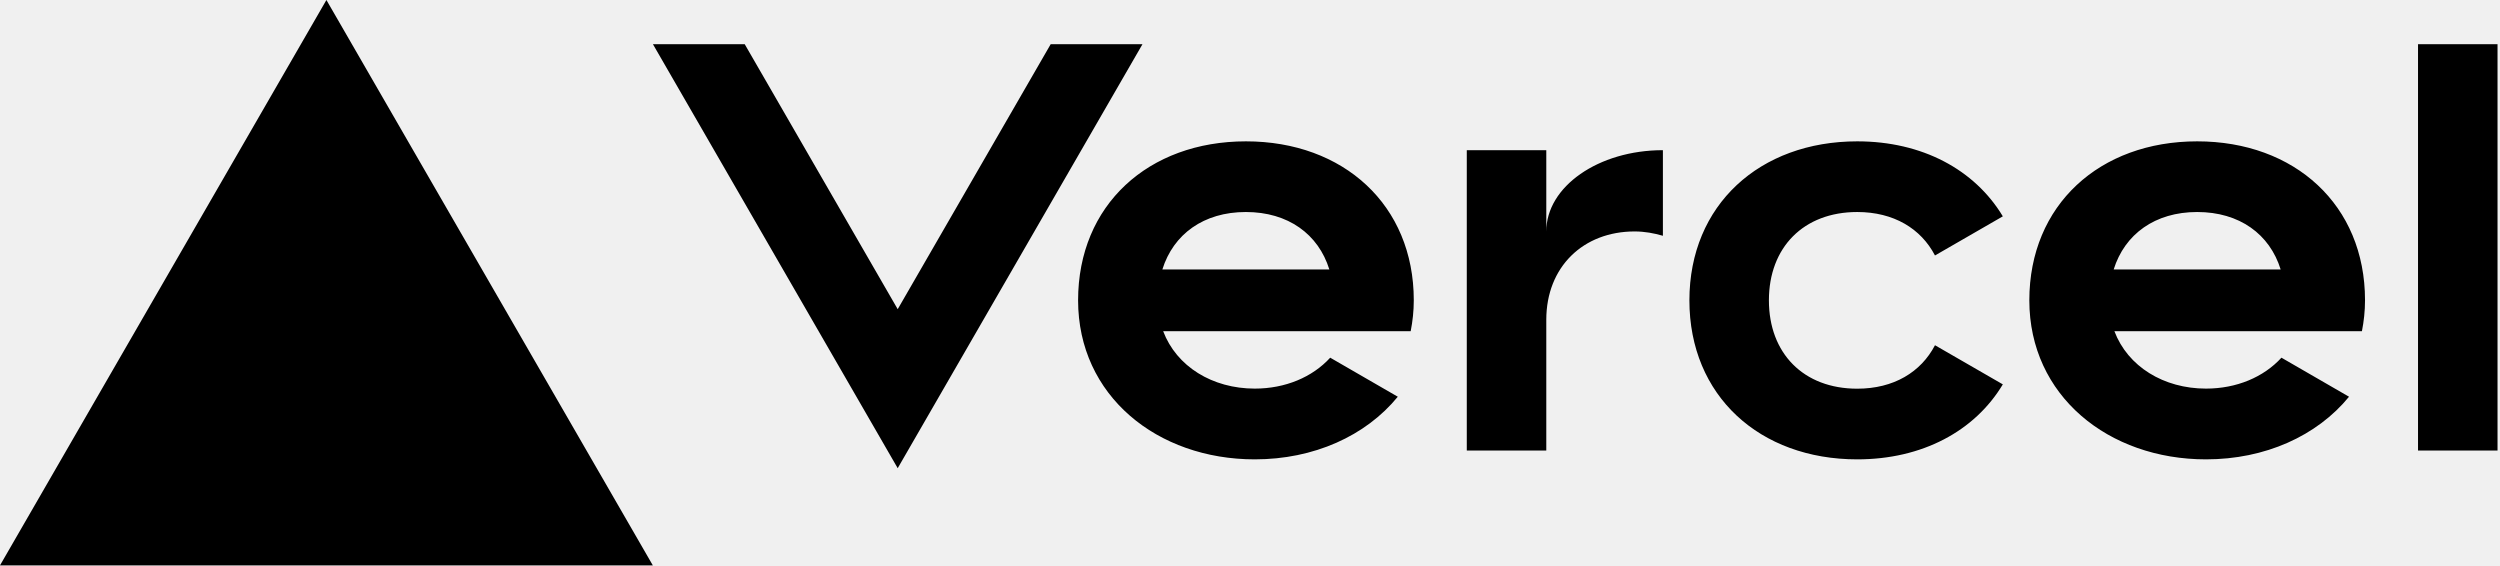
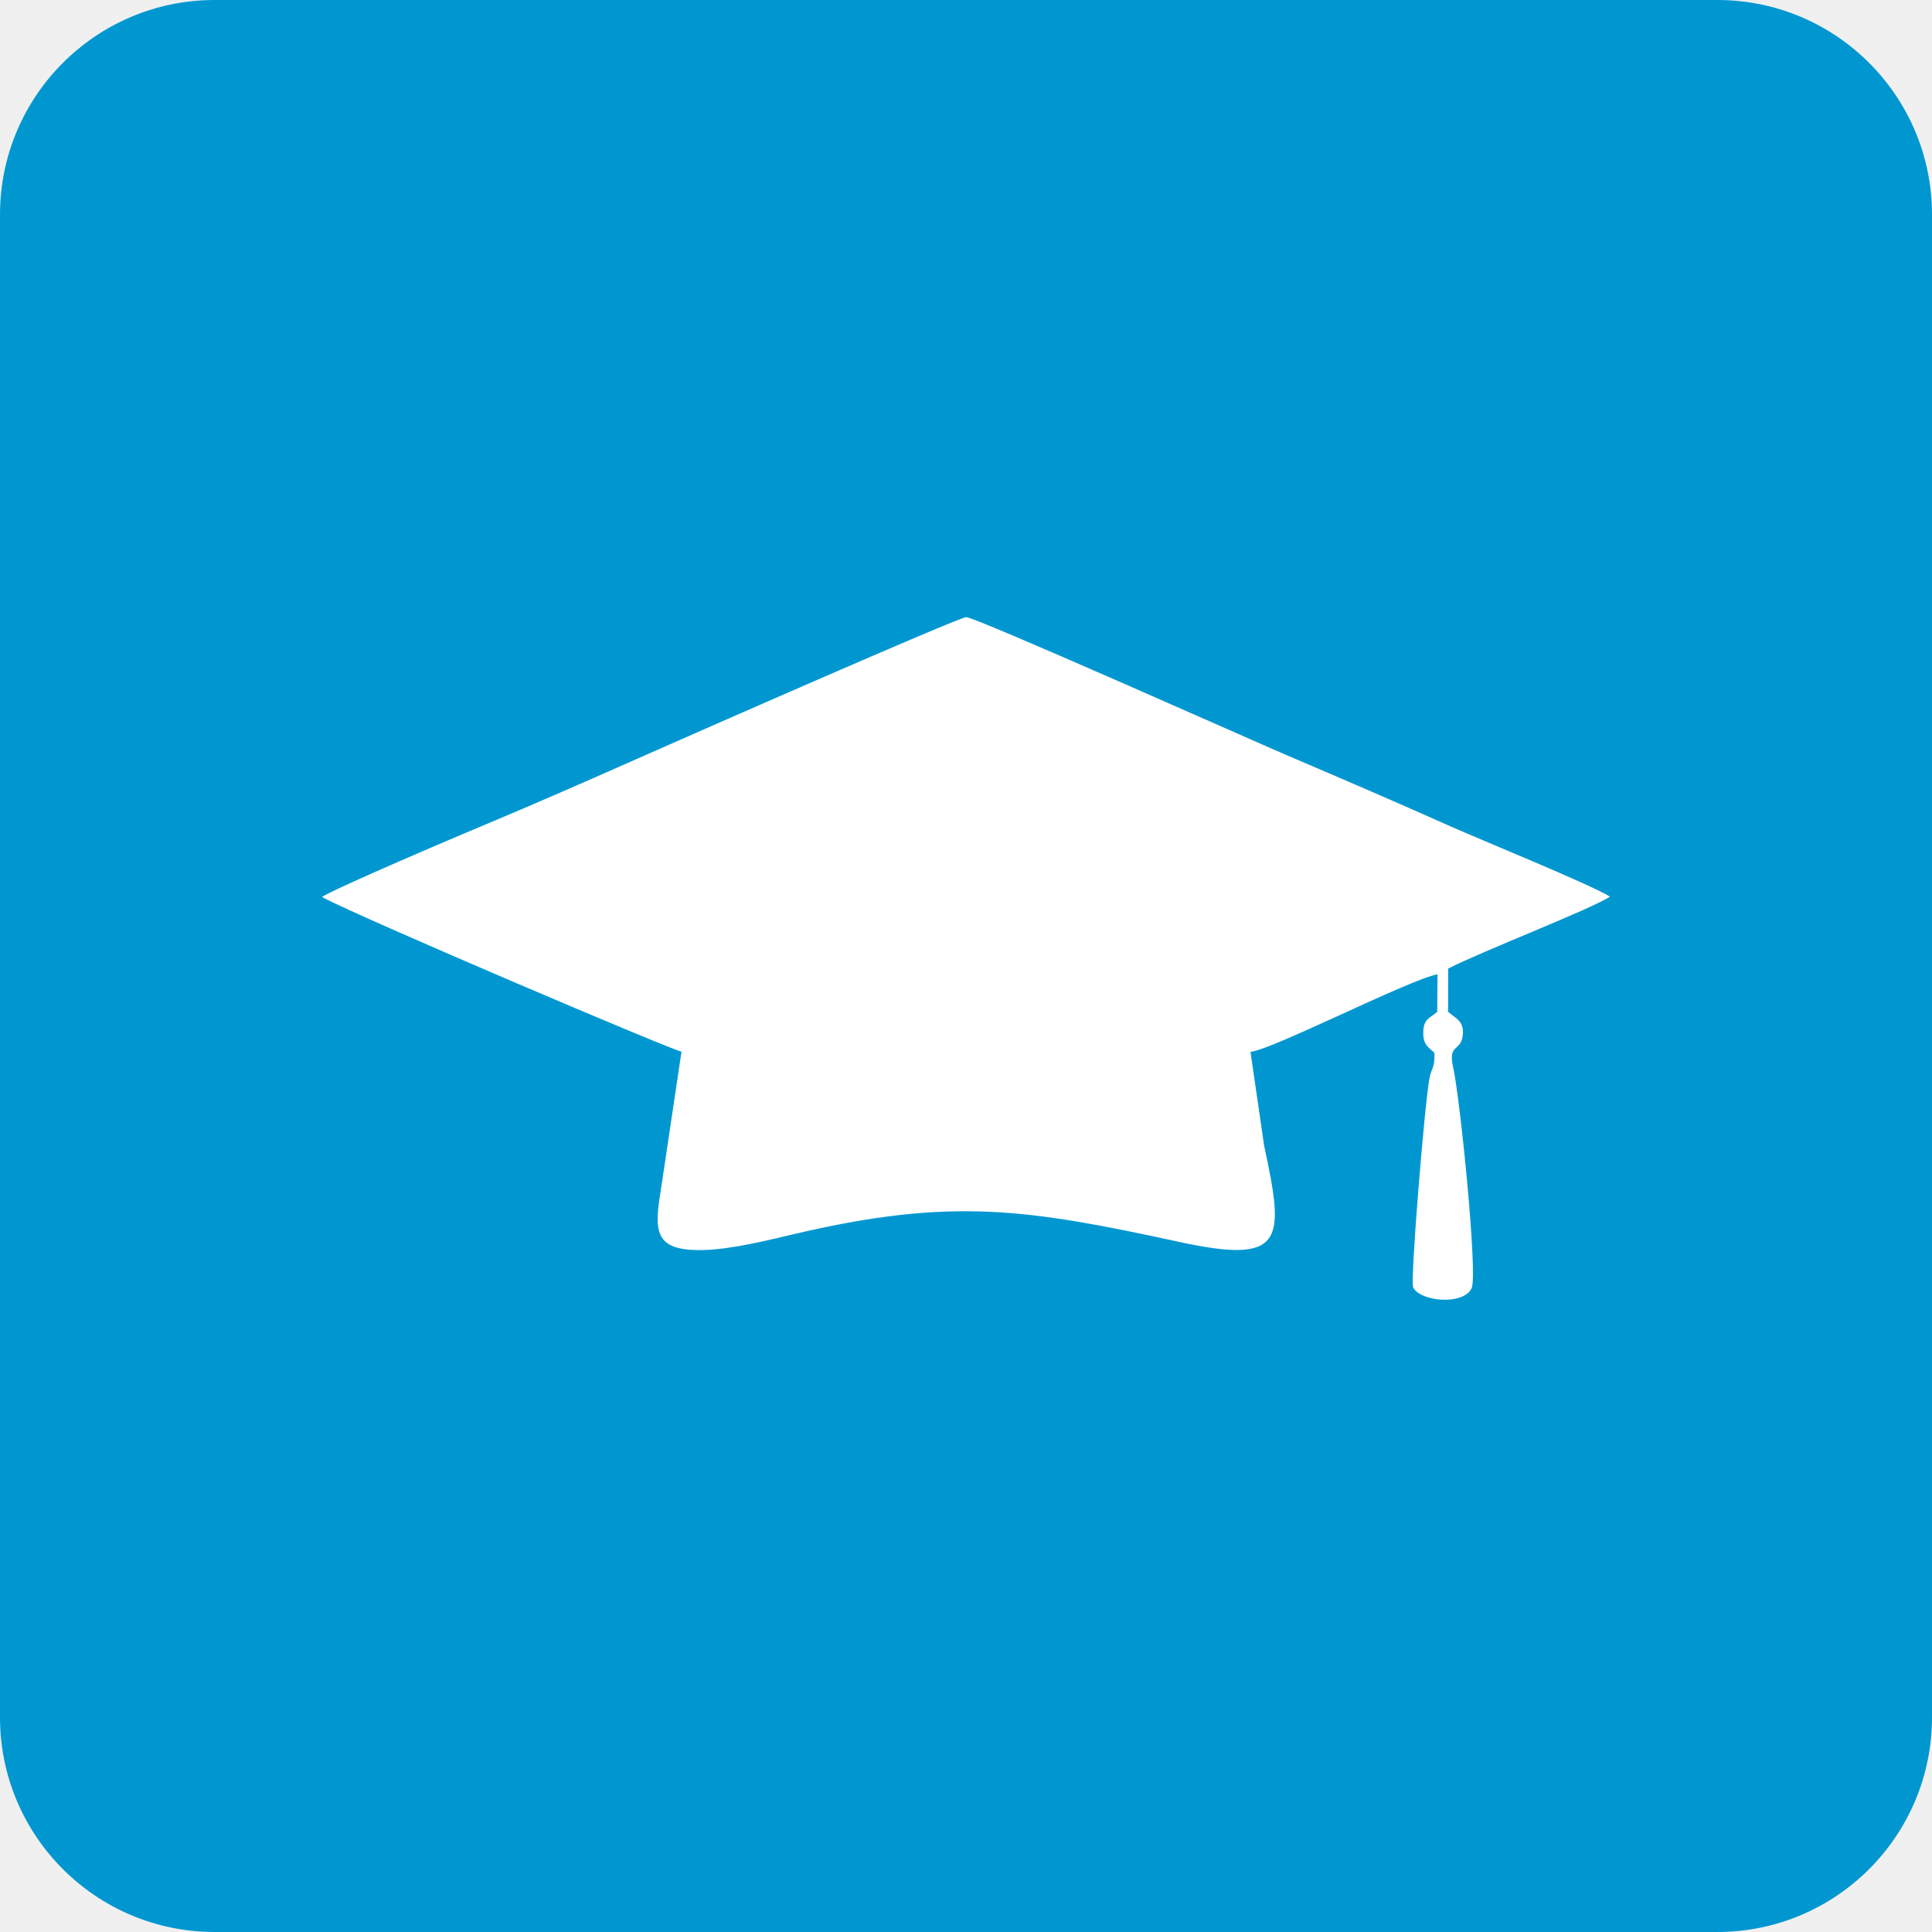
- <svg xmlns="http://www.w3.org/2000/svg" width="283" height="64" viewBox="0 0 283 64" fill="none">
-   <path d="M141.04 16c-11.04 0-19 7.2-19 18s8.96 18 20 18c6.67 0 12.55-2.64 16.19-7.09l-7.65-4.42c-2.02 2.21-5.09 3.5-8.54 3.5-4.79 0-8.86-2.5-10.37-6.5h28.02c.22-1.12.35-2.28.35-3.5 0-10.79-7.96-17.99-19-17.99zm-9.46 14.5c1.25-3.99 4.67-6.5 9.45-6.5 4.79 0 8.21 2.51 9.45 6.5h-18.9zM248.72 16c-11.04 0-19 7.2-19 18s8.96 18 20 18c6.67 0 12.55-2.64 16.19-7.09l-7.65-4.42c-2.02 2.21-5.09 3.5-8.54 3.5-4.79 0-8.86-2.5-10.37-6.5h28.02c.22-1.12.35-2.28.35-3.5 0-10.79-7.96-17.99-19-17.99zm-9.45 14.5c1.25-3.99 4.67-6.5 9.45-6.5 4.79 0 8.21 2.51 9.45 6.5h-18.9zM200.24 34c0 6 3.92 10 10 10 4.12 0 7.21-1.87 8.8-4.92l7.68 4.43c-3.18 5.3-9.14 8.49-16.48 8.49-11.05 0-19-7.2-19-18s7.96-18 19-18c7.34 0 13.29 3.19 16.48 8.49l-7.68 4.43c-1.59-3.05-4.68-4.92-8.8-4.92-6.07 0-10 4-10 10zm82.48-29v46h-9V5h9zM36.95 0L73.9 64H0L36.95 0zm92.38 5l-27.71 48L73.91 5H84.3l17.32 30 17.32-30h10.39zm58.91 12v9.69c-1-.29-2.06-.49-3.2-.49-5.81 0-10 4-10 10V51h-9V17h9v9.2c0-5.08 5.91-9.2 13.2-9.2z" fill="#000" />
+ <svg xmlns="http://www.w3.org/2000/svg" height="72" viewBox="0 0 72 72" width="72">
+   <g fill="none" fill-rule="evenodd">
+     <path d="M8,72 L64,72 C68.418,72 72,68.418 72,64 L72,8 C72,3.582 68.418,-8.11624501e-16 64,0 L8,0 C3.582,8.11624501e-16 -5.41083001e-16,3.582 0,8 L0,64 C5.41083001e-16,68.418 3.582,72 8,72 Z" fill="#0097D1" />
+     <path d="M24.648,44.213 C24.386,45.822 24.305,46.623 26.18,46.586 C27.269,46.563 28.616,46.22 29.642,45.98 C35.467,44.614 38.294,45.056 43.948,46.283 C47.891,47.138 47.875,46.239 47.111,42.702 L46.602,39.2 C47.43,39.117 52.531,36.497 53.573,36.309 L53.561,37.705 C53.277,37.961 53.052,37.959 53.041,38.473 C53.03,38.936 53.239,39.03 53.456,39.234 C53.477,39.838 53.345,39.756 53.266,40.217 C53.07,41.37 52.553,47.748 52.664,47.975 C52.922,48.509 54.542,48.661 54.845,48.002 C55.077,47.505 54.416,40.936 54.152,39.763 C53.953,38.883 54.45,39.203 54.514,38.575 C54.567,38.055 54.263,37.966 53.966,37.705 L53.969,36.097 C55.256,35.436 59.258,33.897 60,33.416 C59.291,32.969 55.208,31.309 54.061,30.798 C52.025,29.889 50.078,29.05 48.042,28.183 C46.742,27.628 36.384,23.008 36.009,23 C35.734,22.995 25.223,27.623 23.97,28.178 C21.977,29.059 19.986,29.938 17.95,30.786 C17.172,31.109 12.355,33.158 12,33.431 C13.547,34.248 25.169,39.191 25.398,39.191 L24.648,44.213 Z" fill="#FFF" />
+   </g>
</svg>
